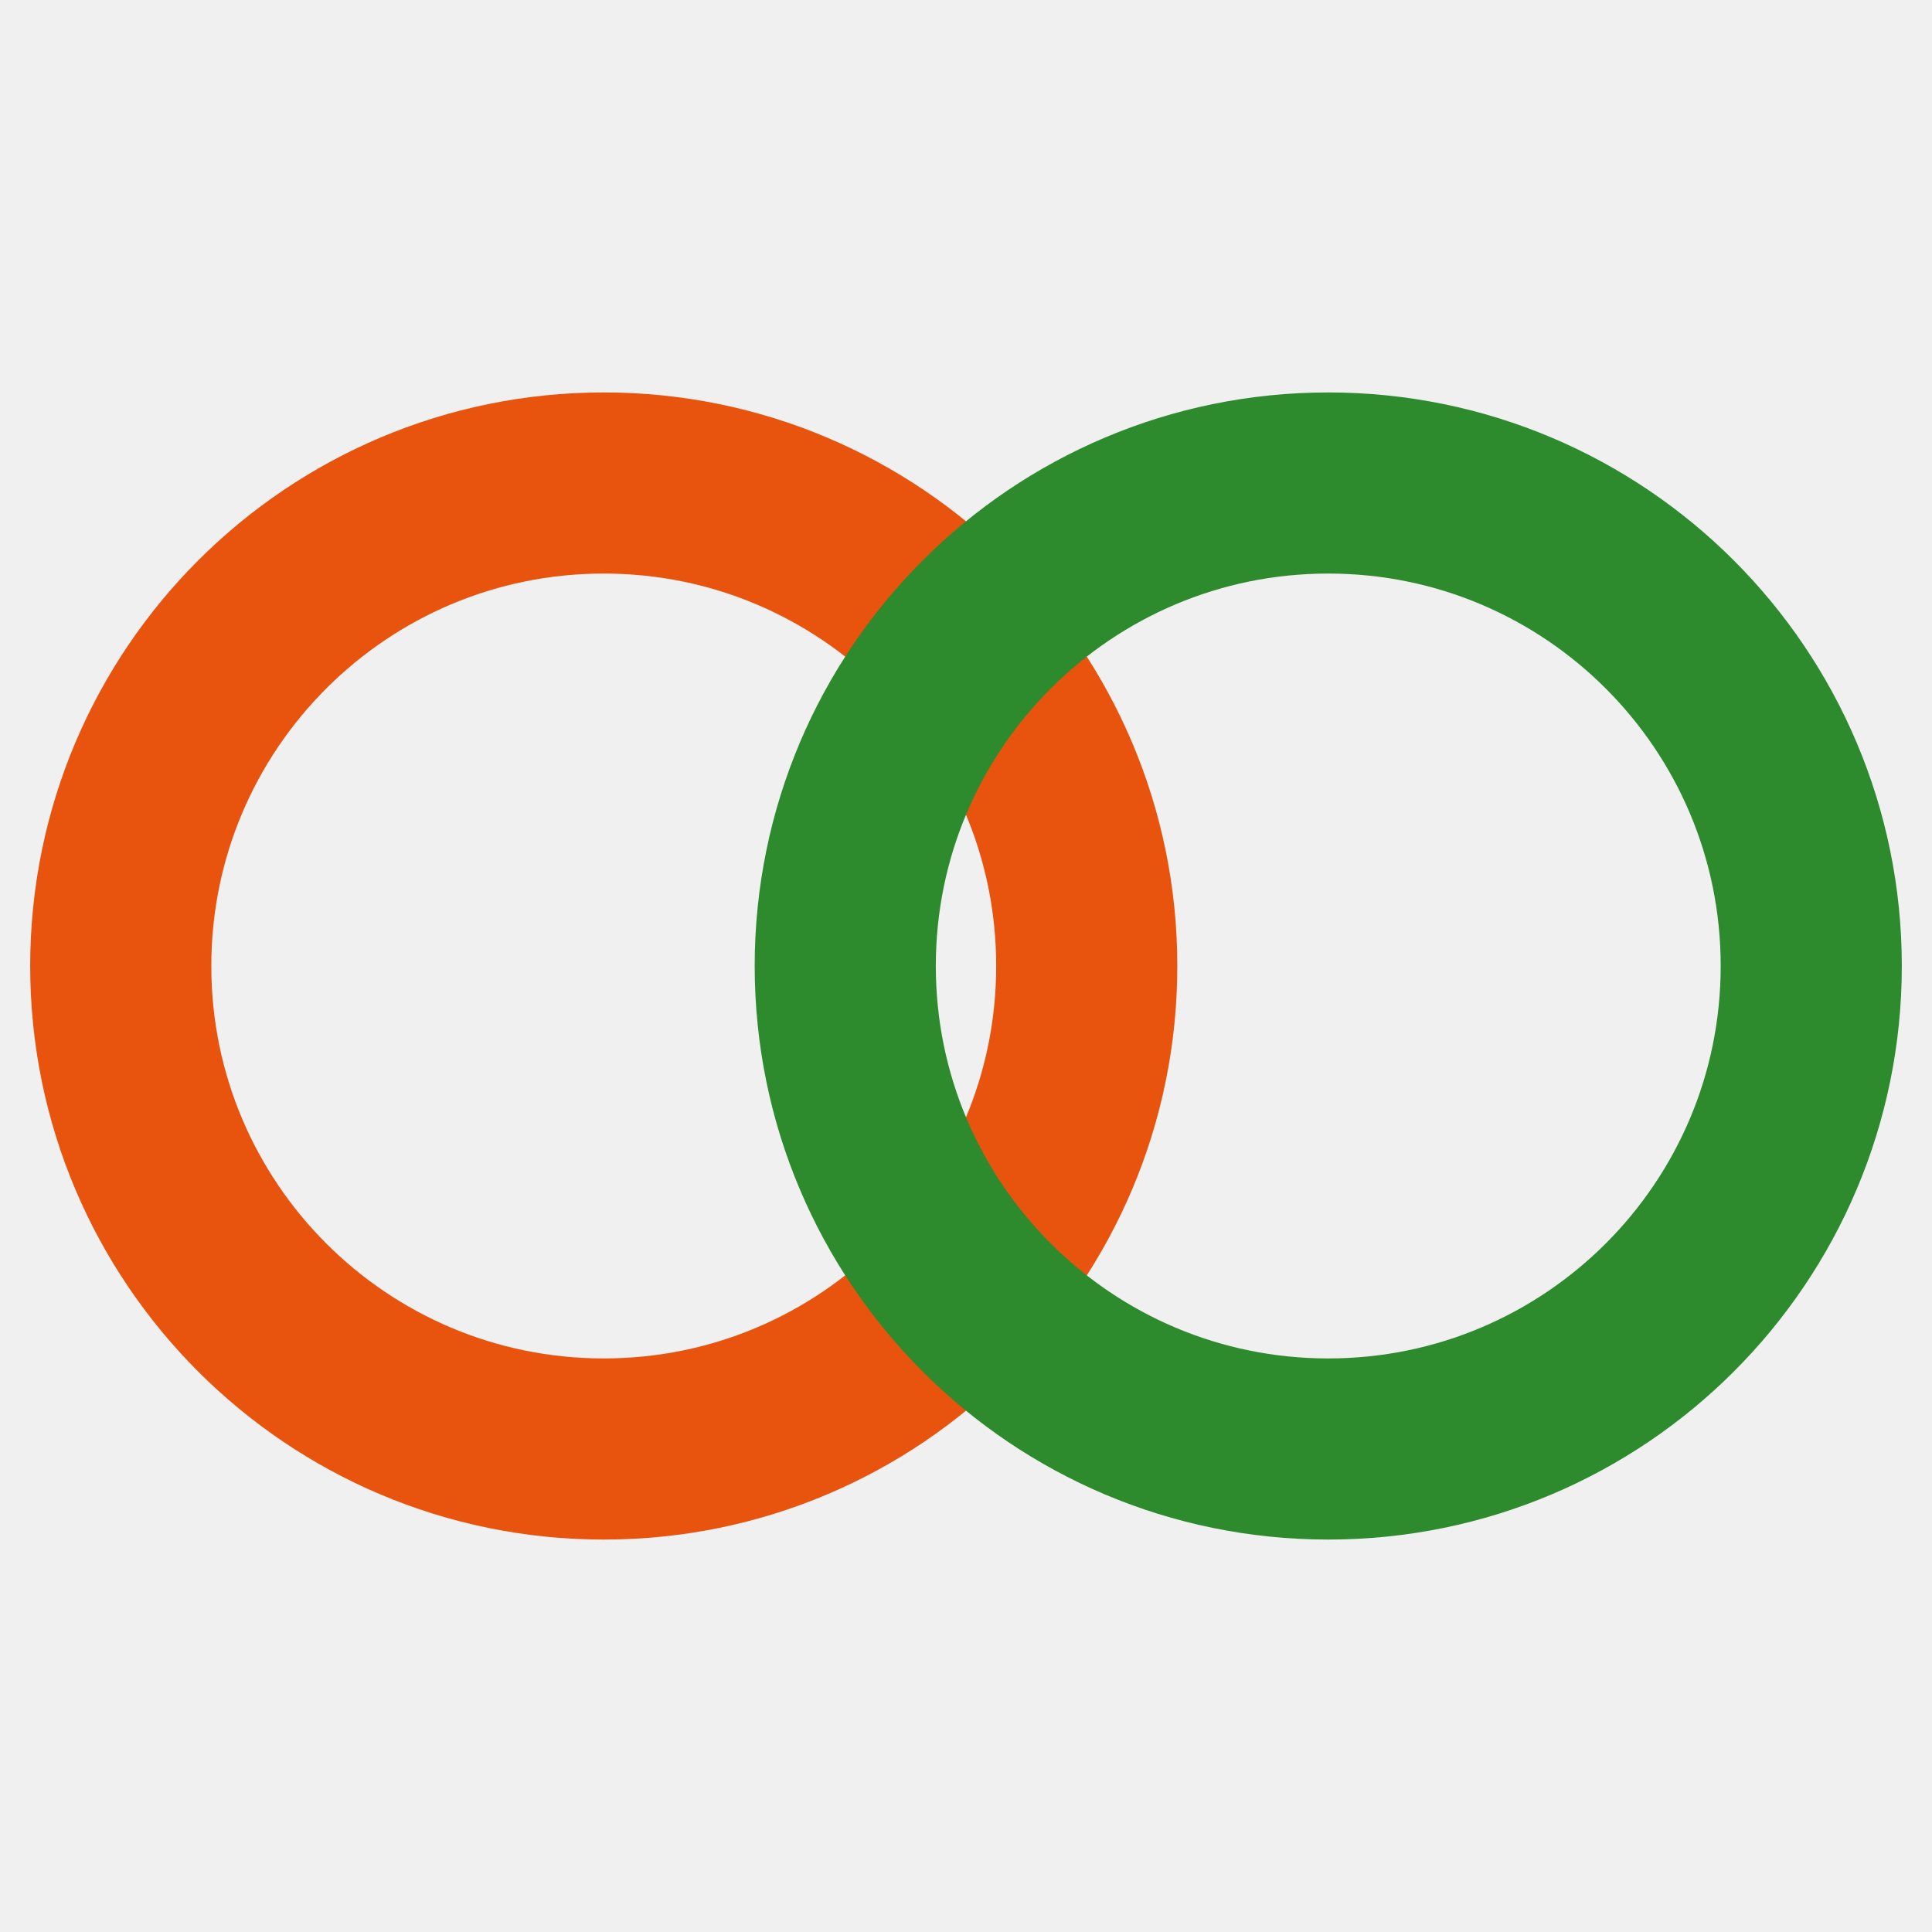
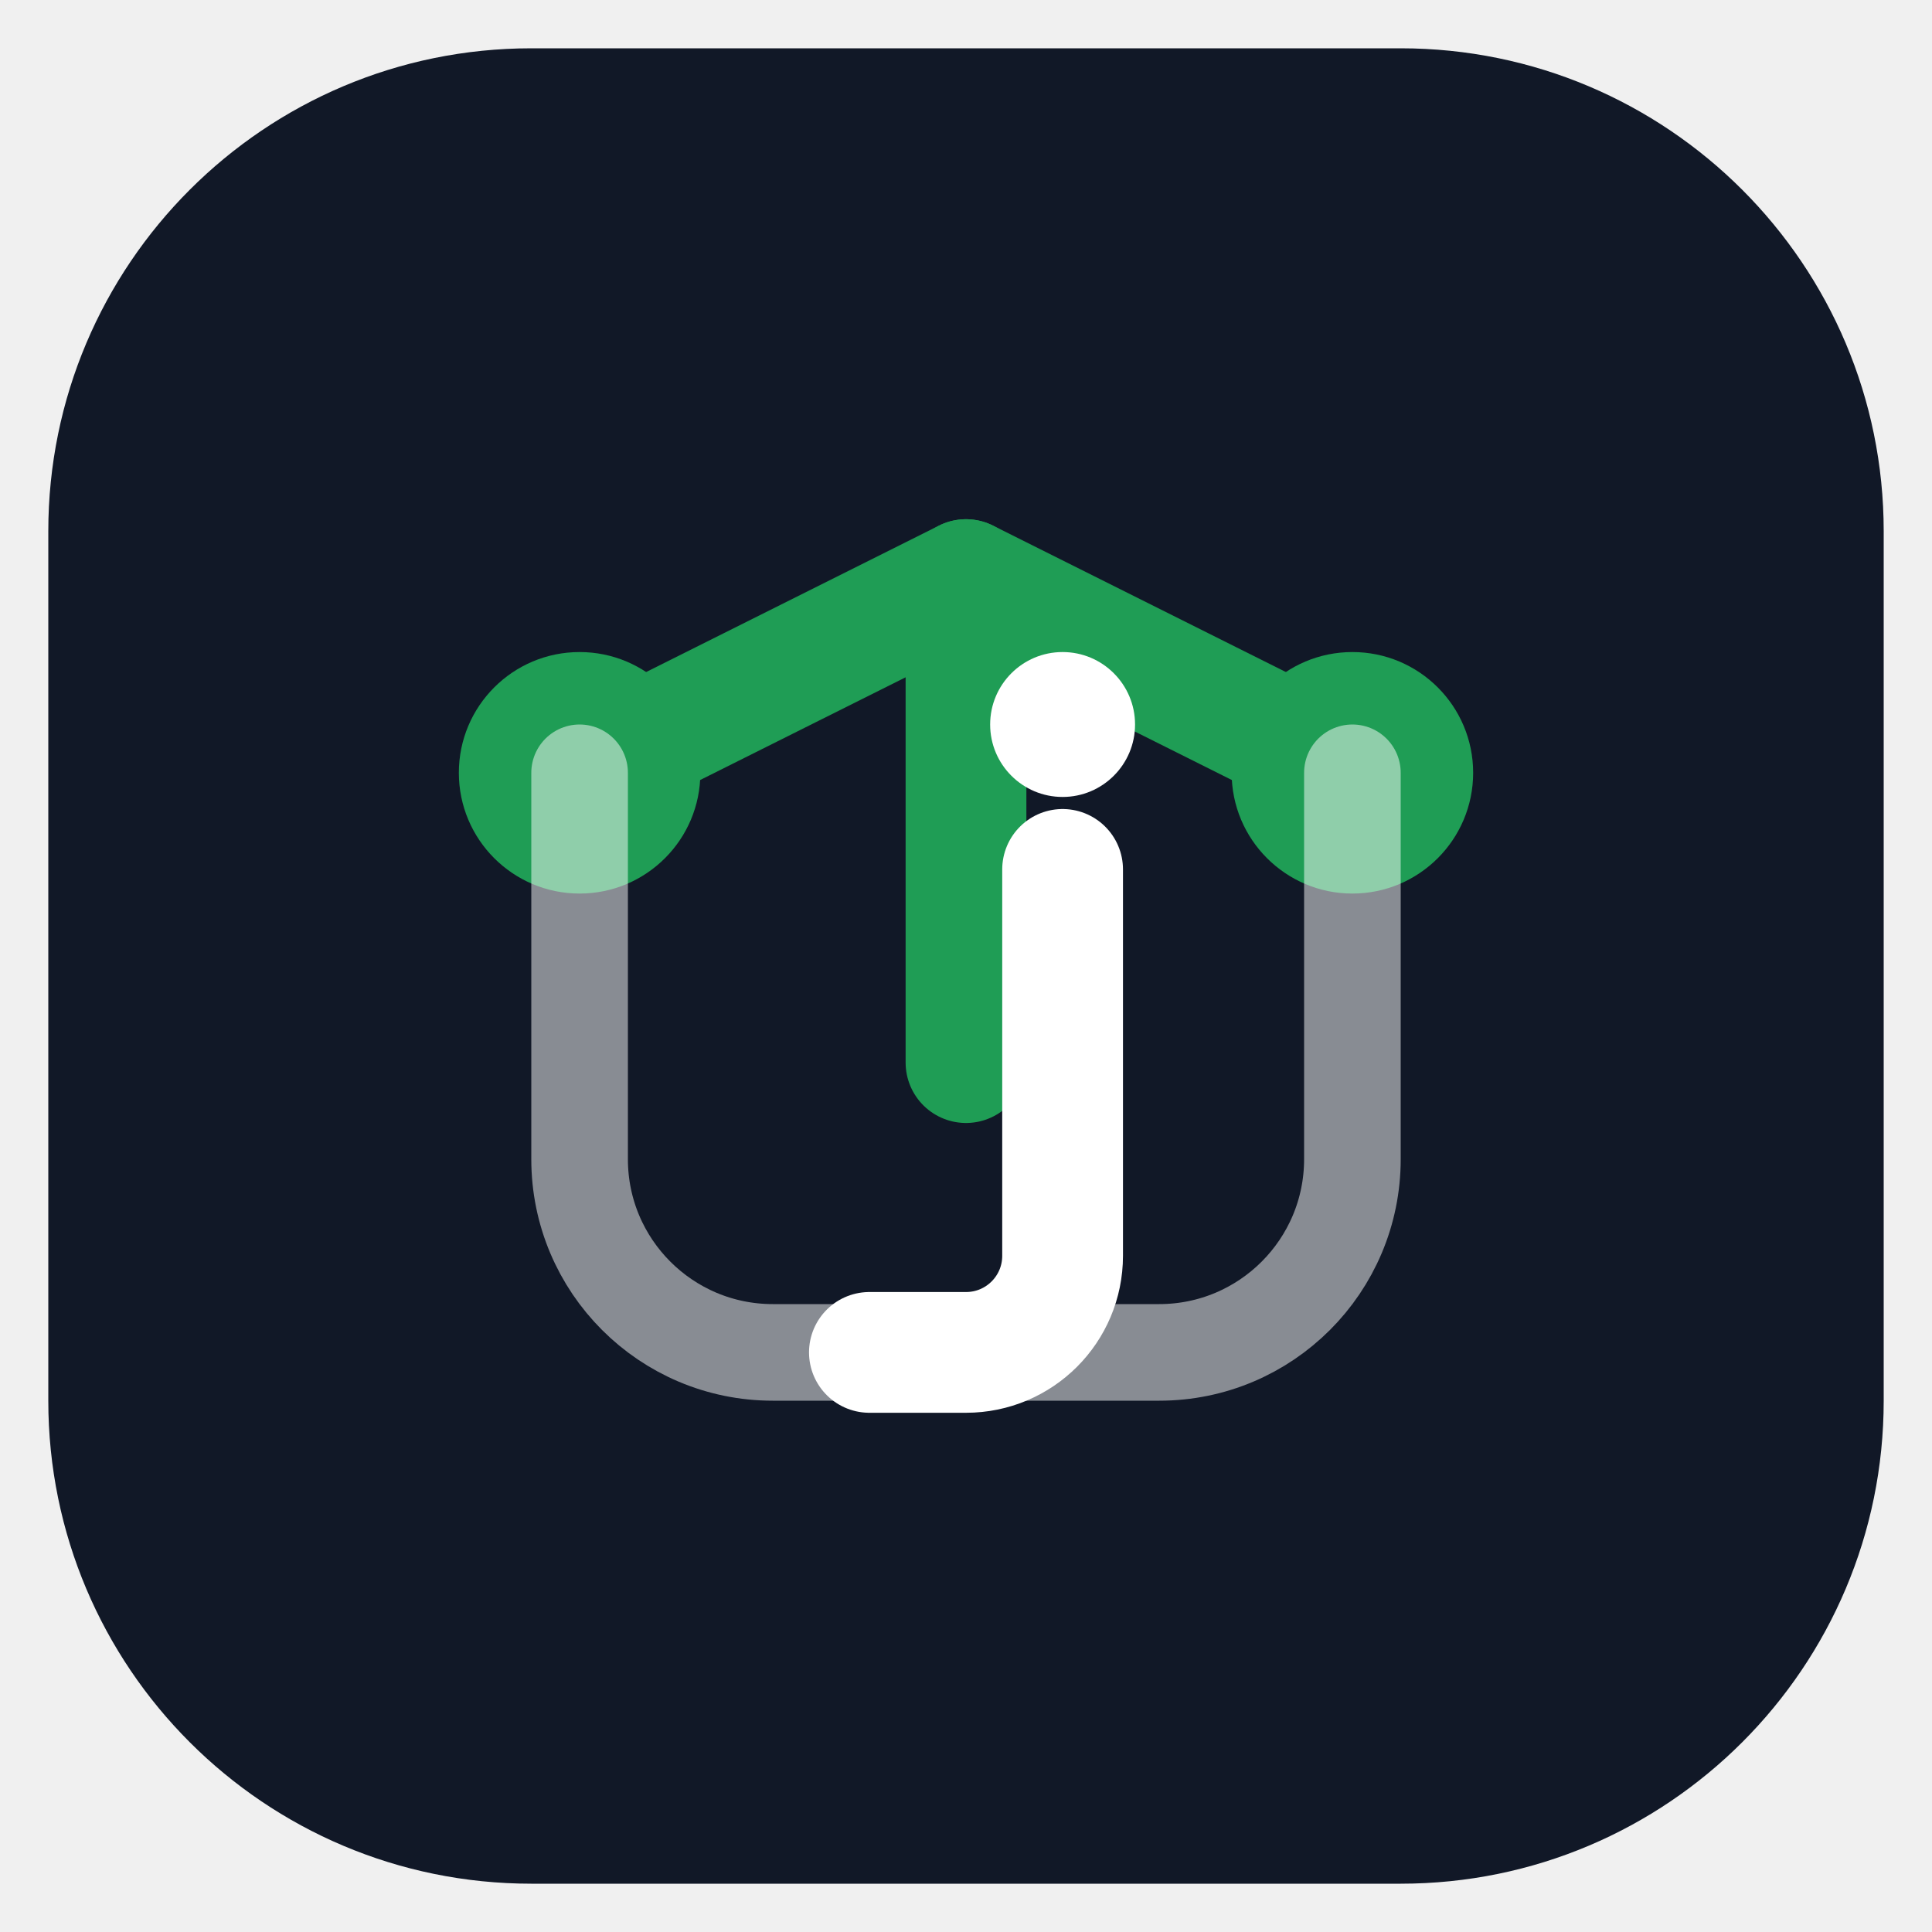
- <svg xmlns="http://www.w3.org/2000/svg" width="32" height="32" viewBox="0 0 32 32" fill="none">
-   <circle cx="10" cy="16" r="8" stroke="#E8530E" stroke-width="3" fill="none" />
-   <circle cx="22" cy="16" r="8" stroke="#2D8B2D" stroke-width="3" fill="none" />
+ <svg xmlns="http://www.w3.org/2000/svg" width="40" height="40" viewBox="0 0 40 40" fill="none">
+   <rect x="1" y="1" width="38" height="38" rx="10" fill="#111827" />
+   <path d="M12 16L20 12L28 16" stroke="#1F9D55" stroke-width="2.5" stroke-linecap="round" stroke-linejoin="round" />
+   <path d="M20 12V22" stroke="#1F9D55" stroke-width="2.5" stroke-linecap="round" />
+   <circle cx="12" cy="16" r="2.5" fill="#1F9D55" />
+   <circle cx="28" cy="16" r="2.5" fill="#1F9D55" />
+   <path d="M12 16V24C12 26.209 13.791 28 16 28H24C26.209 28 28 26.209 28 24V16" stroke="#ffffff" stroke-width="2" stroke-linecap="round" opacity="0.5" />
+   <path d="M22 18V26C22 27.105 21.105 28 20 28H18" stroke="#ffffff" stroke-width="2.5" stroke-linecap="round" stroke-linejoin="round" />
+   <circle cx="22" cy="15" r="1.5" fill="#ffffff" />
</svg>
